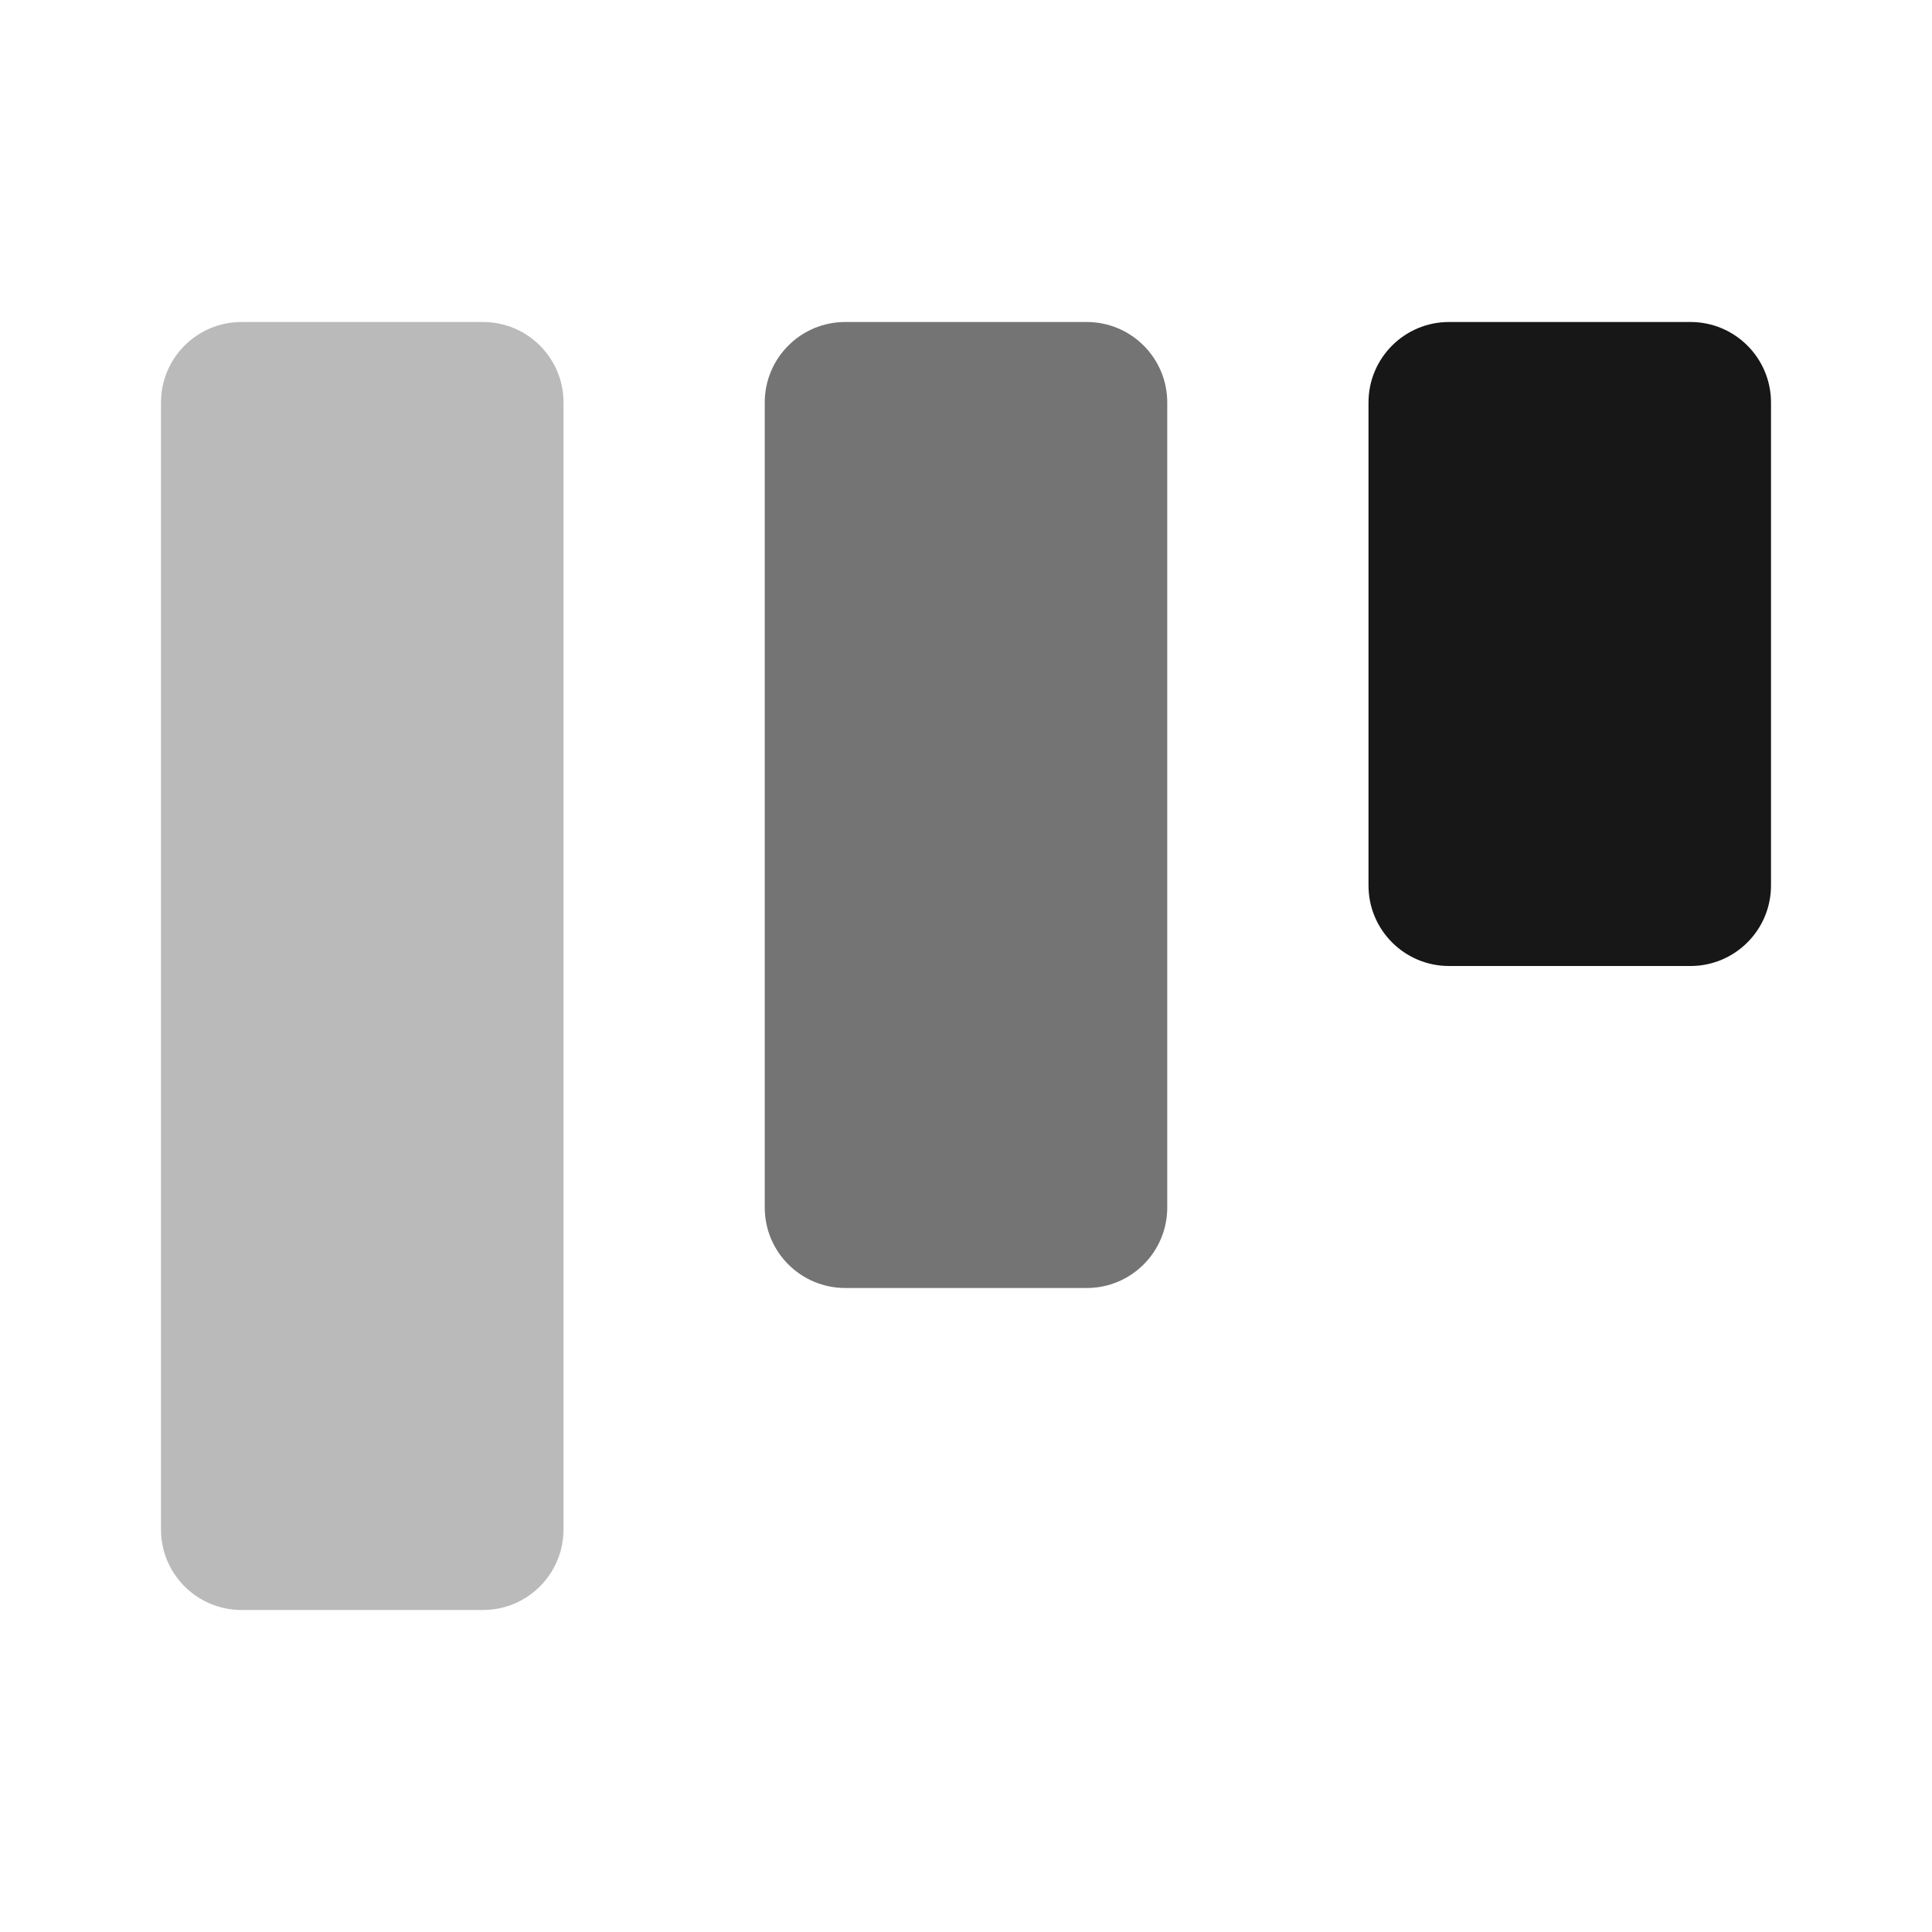
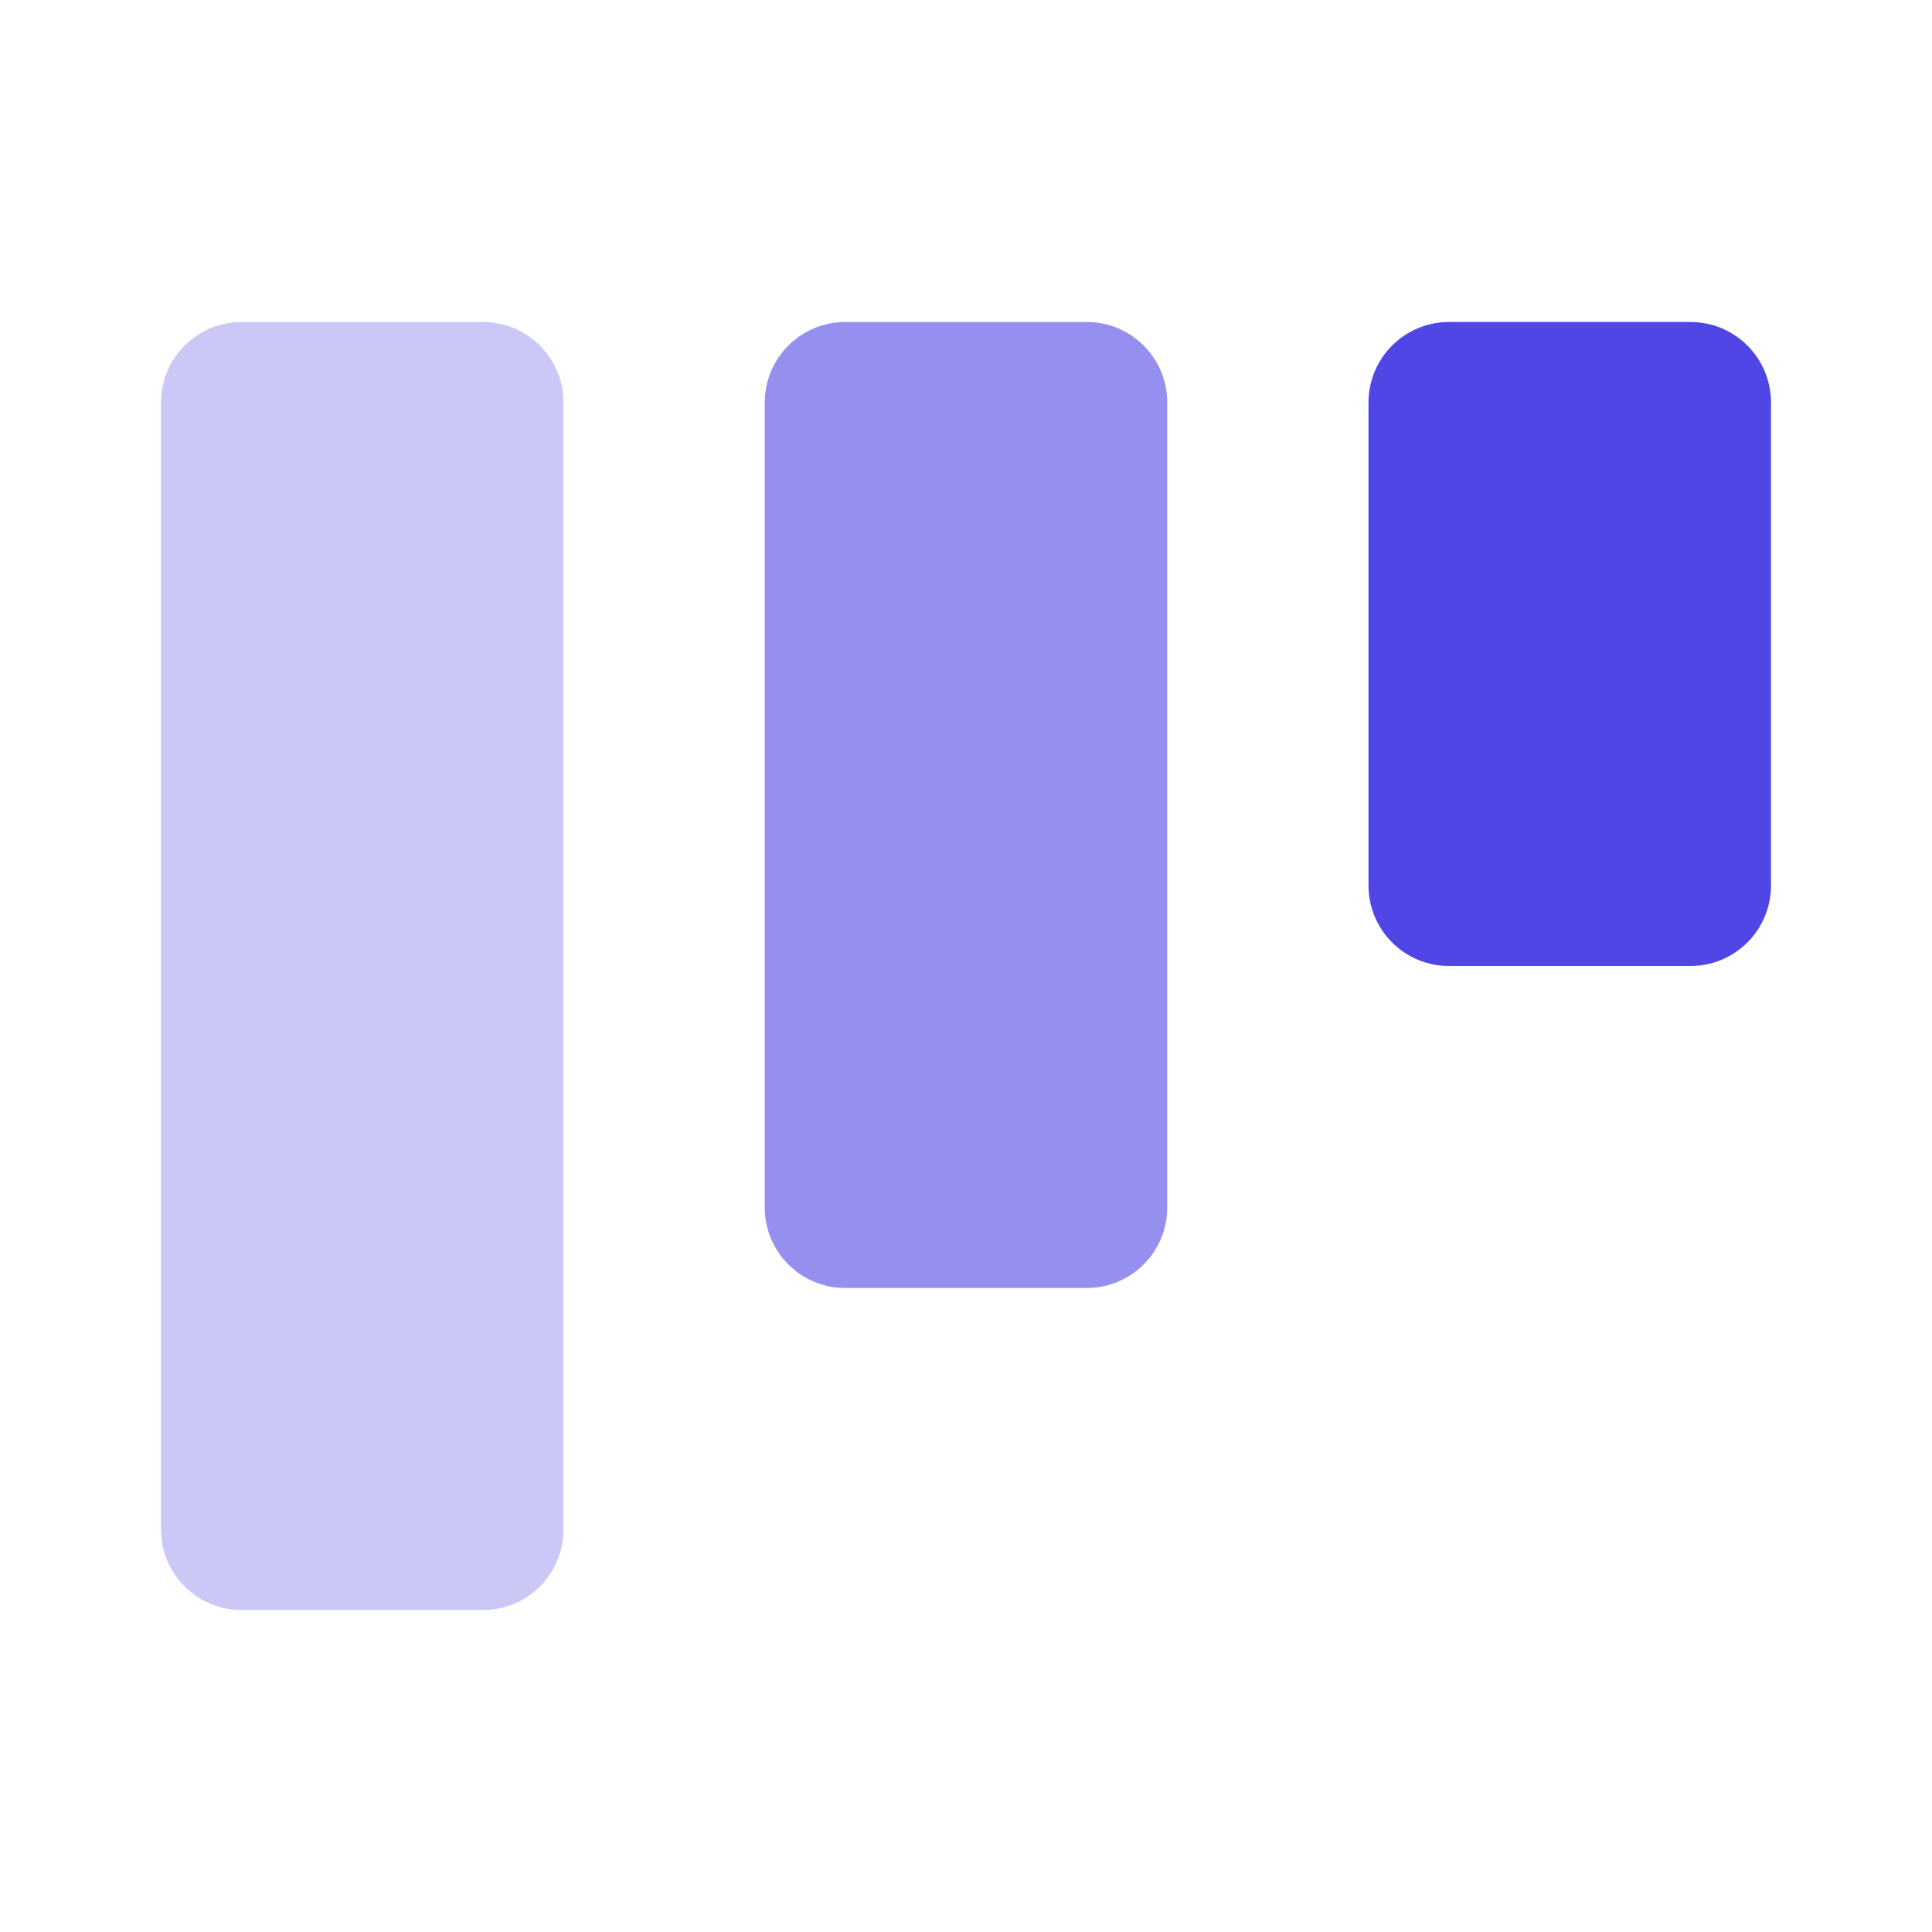
<svg xmlns="http://www.w3.org/2000/svg" viewBox="0 0 48 48" fill="none">
-   <rect x="4" y="8" width="10" height="32" rx="2" fill="#171717" opacity="0.3" />
-   <rect x="19" y="8" width="10" height="24" rx="2" fill="#171717" opacity="0.6" />
-   <rect x="34" y="8" width="10" height="16" rx="2" fill="#171717" />
+   <rect x="4" y="8" width="10" height="32" rx="2" fill="#4F46E5" opacity="0.3" />
+   <rect x="19" y="8" width="10" height="24" rx="2" fill="#4F46E5" opacity="0.6" />
+   <rect x="34" y="8" width="10" height="16" rx="2" fill="#4F46E5" />
</svg>
